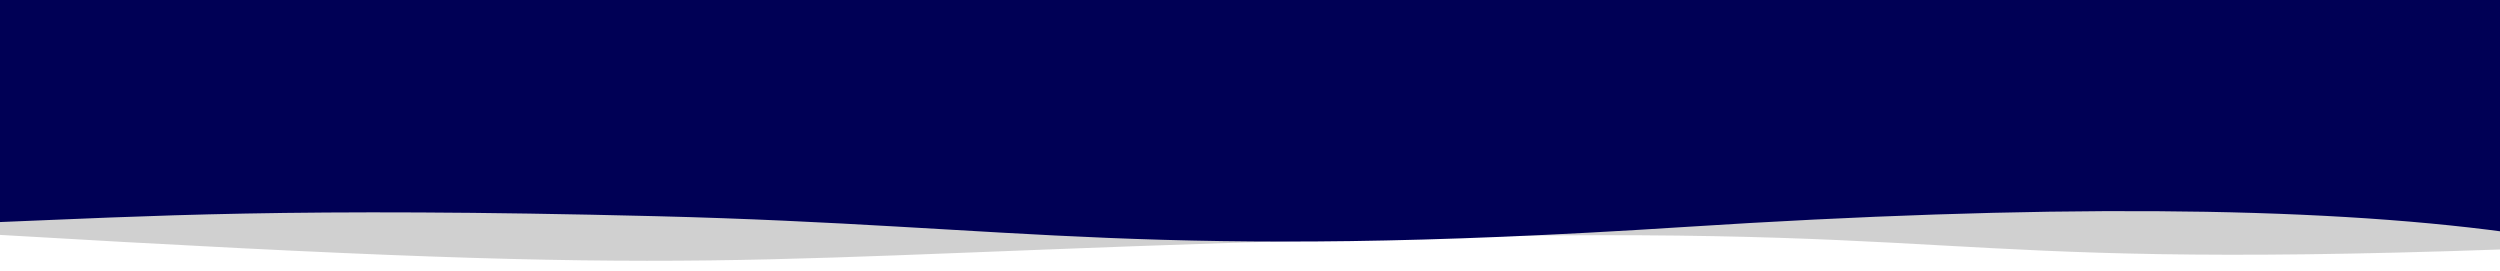
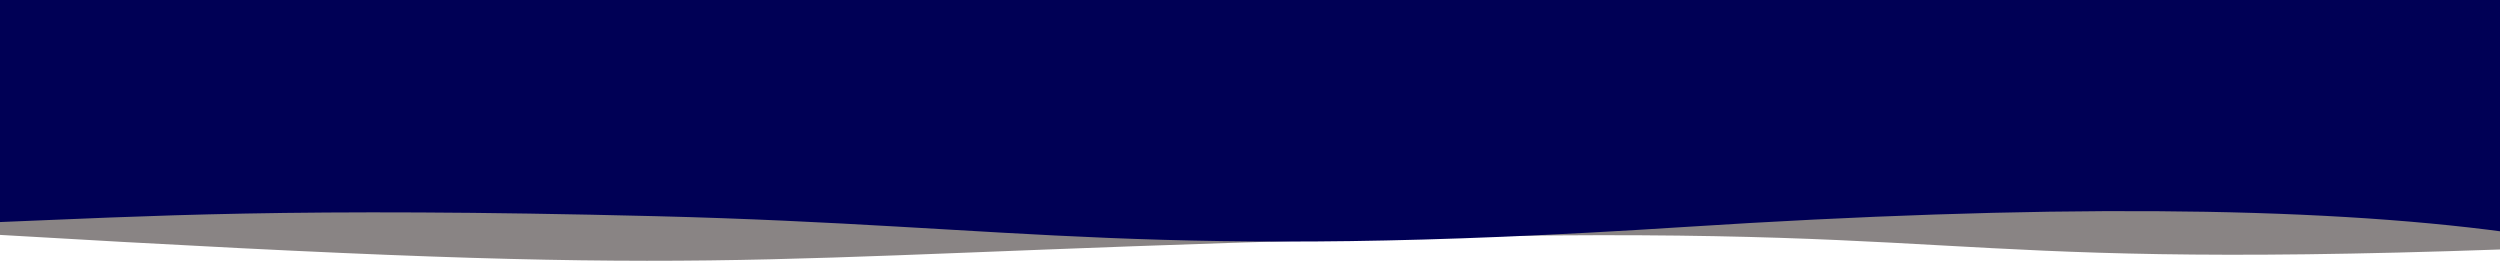
<svg xmlns="http://www.w3.org/2000/svg" version="1.1" id="Layer_1" x="0px" y="0px" viewBox="0 0 1294 140" enable-background="new 0 0 1294 140" xml:space="preserve">
-   <path id="Wave" opacity="0.8" fill="#C4C4C4" enable-background="new    " d="M-5,0h1300c-0.2,26.7-0.2,69.7,0,129.1  c-309,10.9-265-14.7-598.5-5.2S385.6,144.3-5,121.3C-4,88.1-4,47.7-5,0z" />
+   <path id="Wave" opacity="0.8" fill="#6B6565" enable-background="new    " d="M-5,0h1300c-0.2,26.7-0.2,69.7,0,129.1  c-309,10.9-265-14.7-598.5-5.2S385.6,144.3-5,121.3C-4,88.1-4,47.7-5,0z" />
  <path id="Wave_1_" fill="#000055" d="M1297,0H372.3H-4c0,60.1,0,98.5,0,115.1c80.4-3.2,154.2-7.9,343.7-3.2  c189.5,4.7,256.5,23.4,532,5.6c183.7-11.8,325.4-10.9,425.3,2.6V0z" />
</svg>
